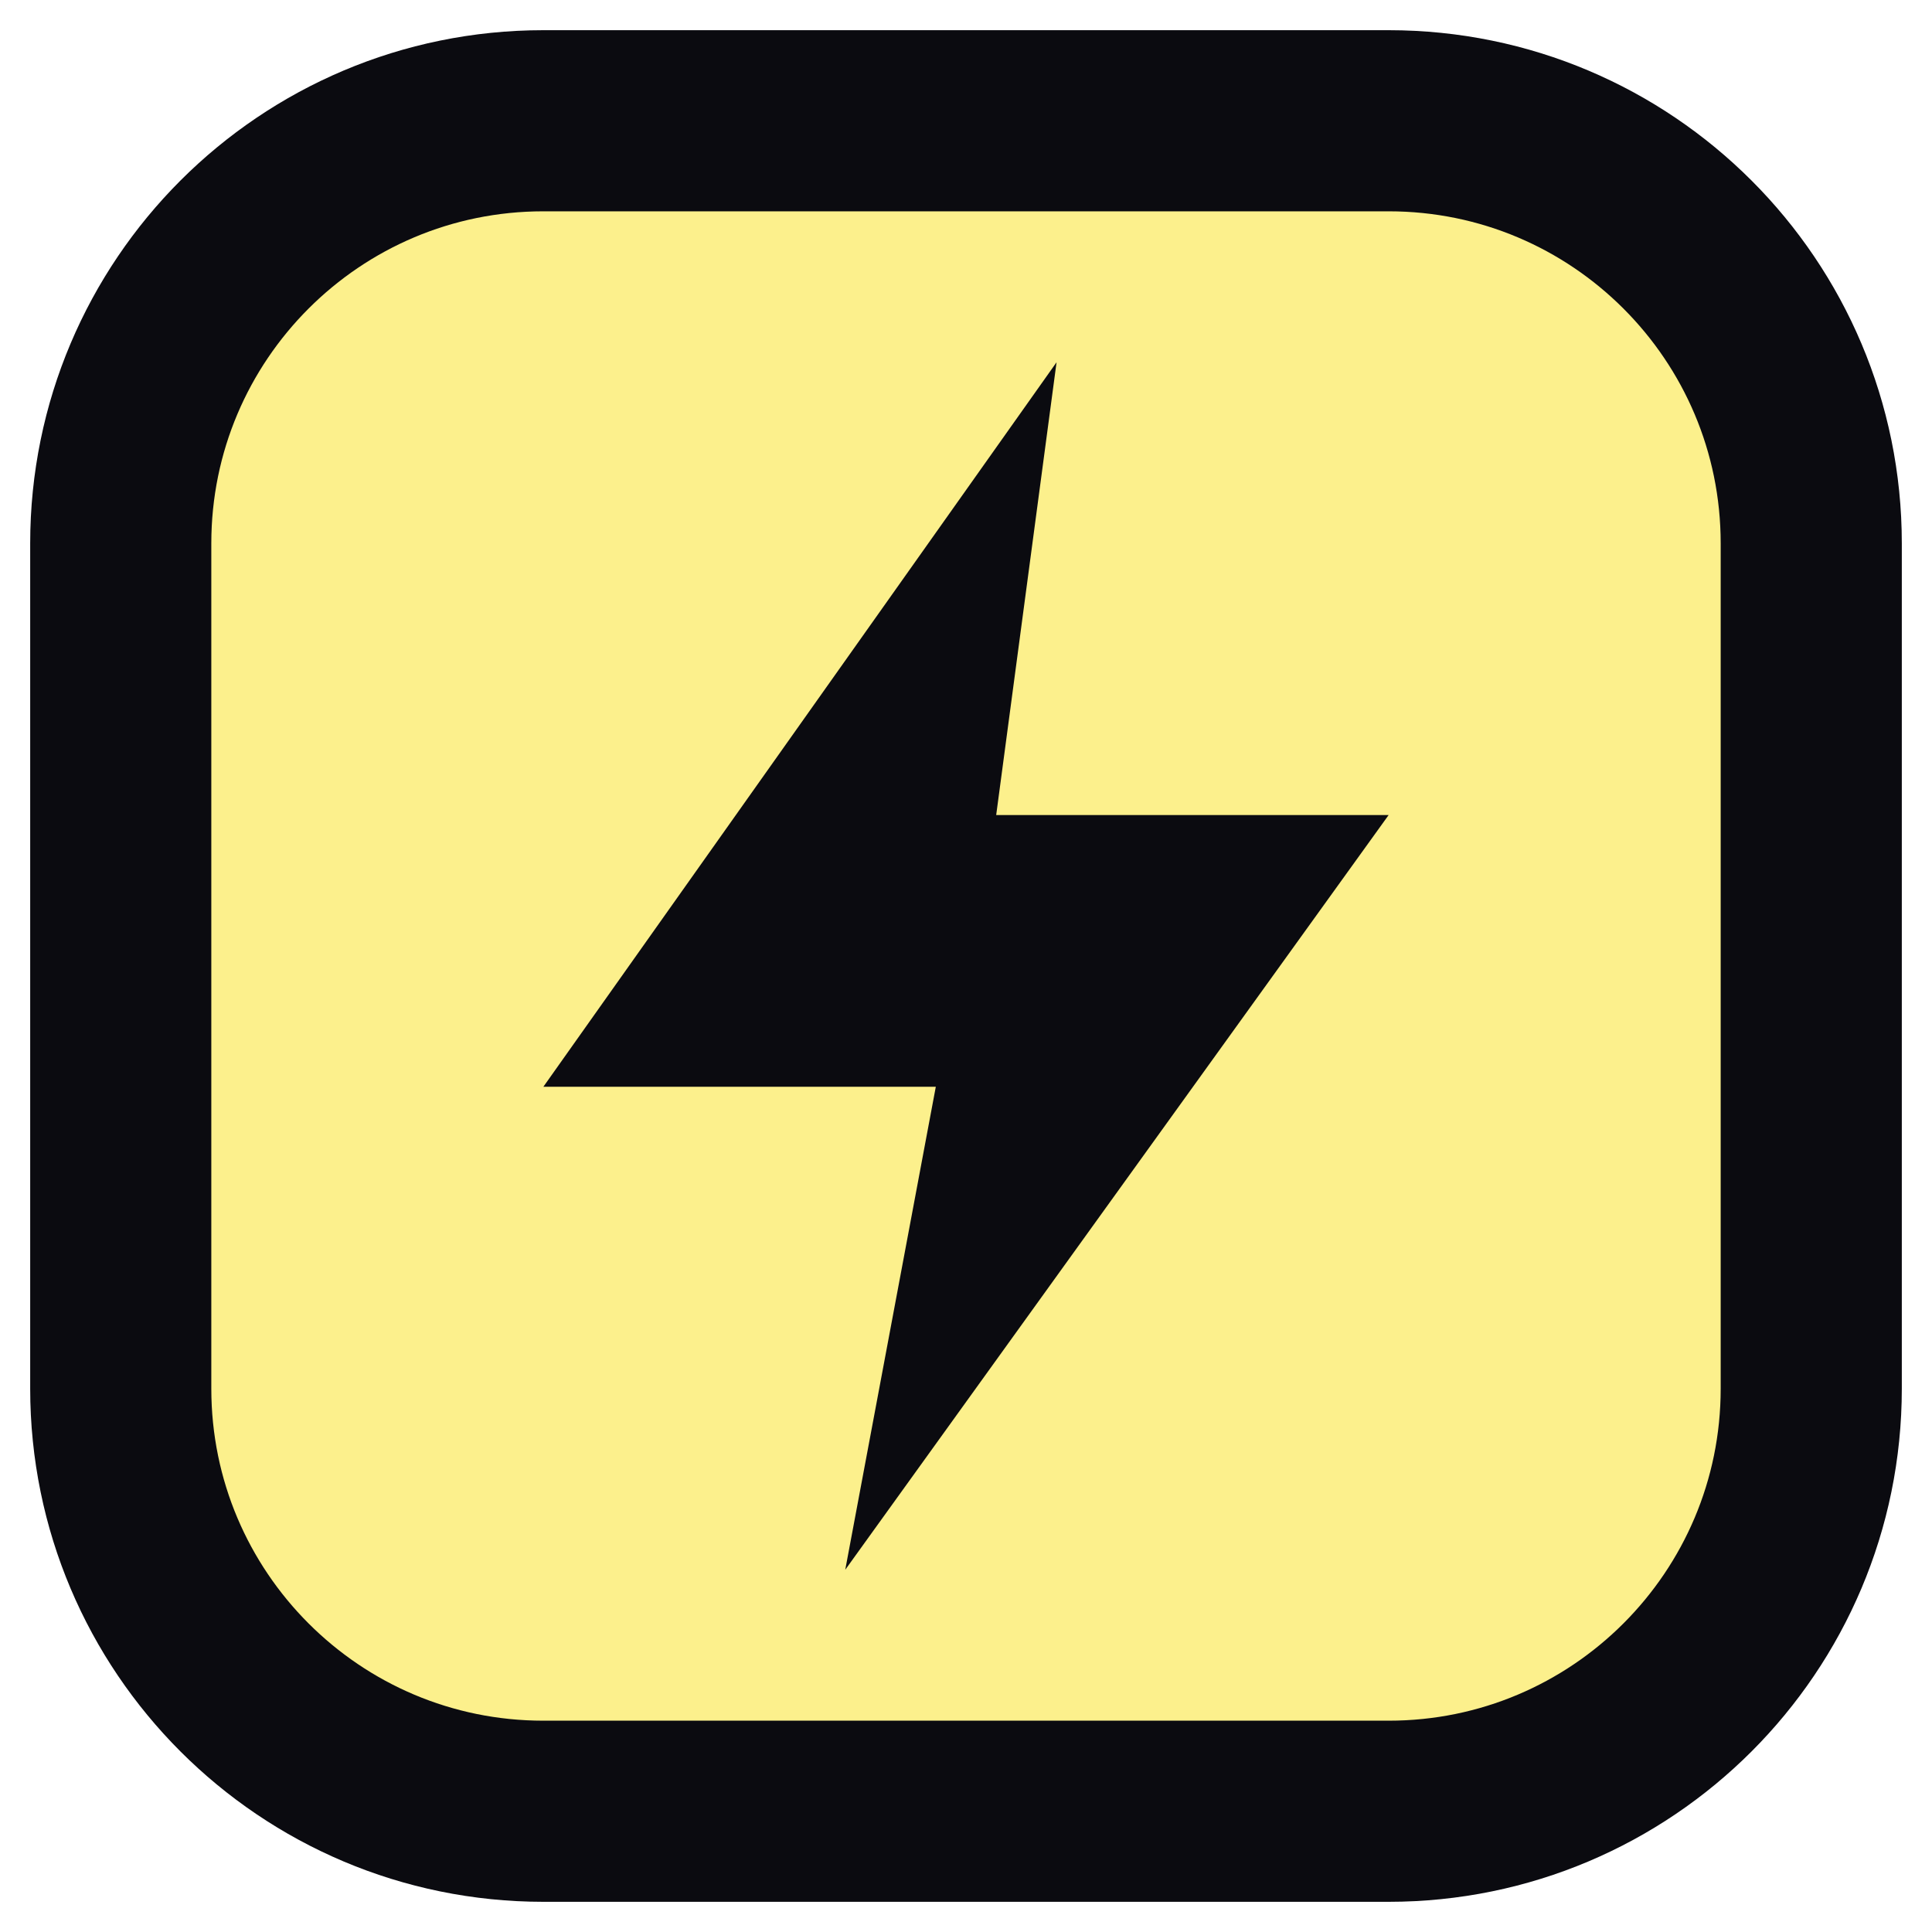
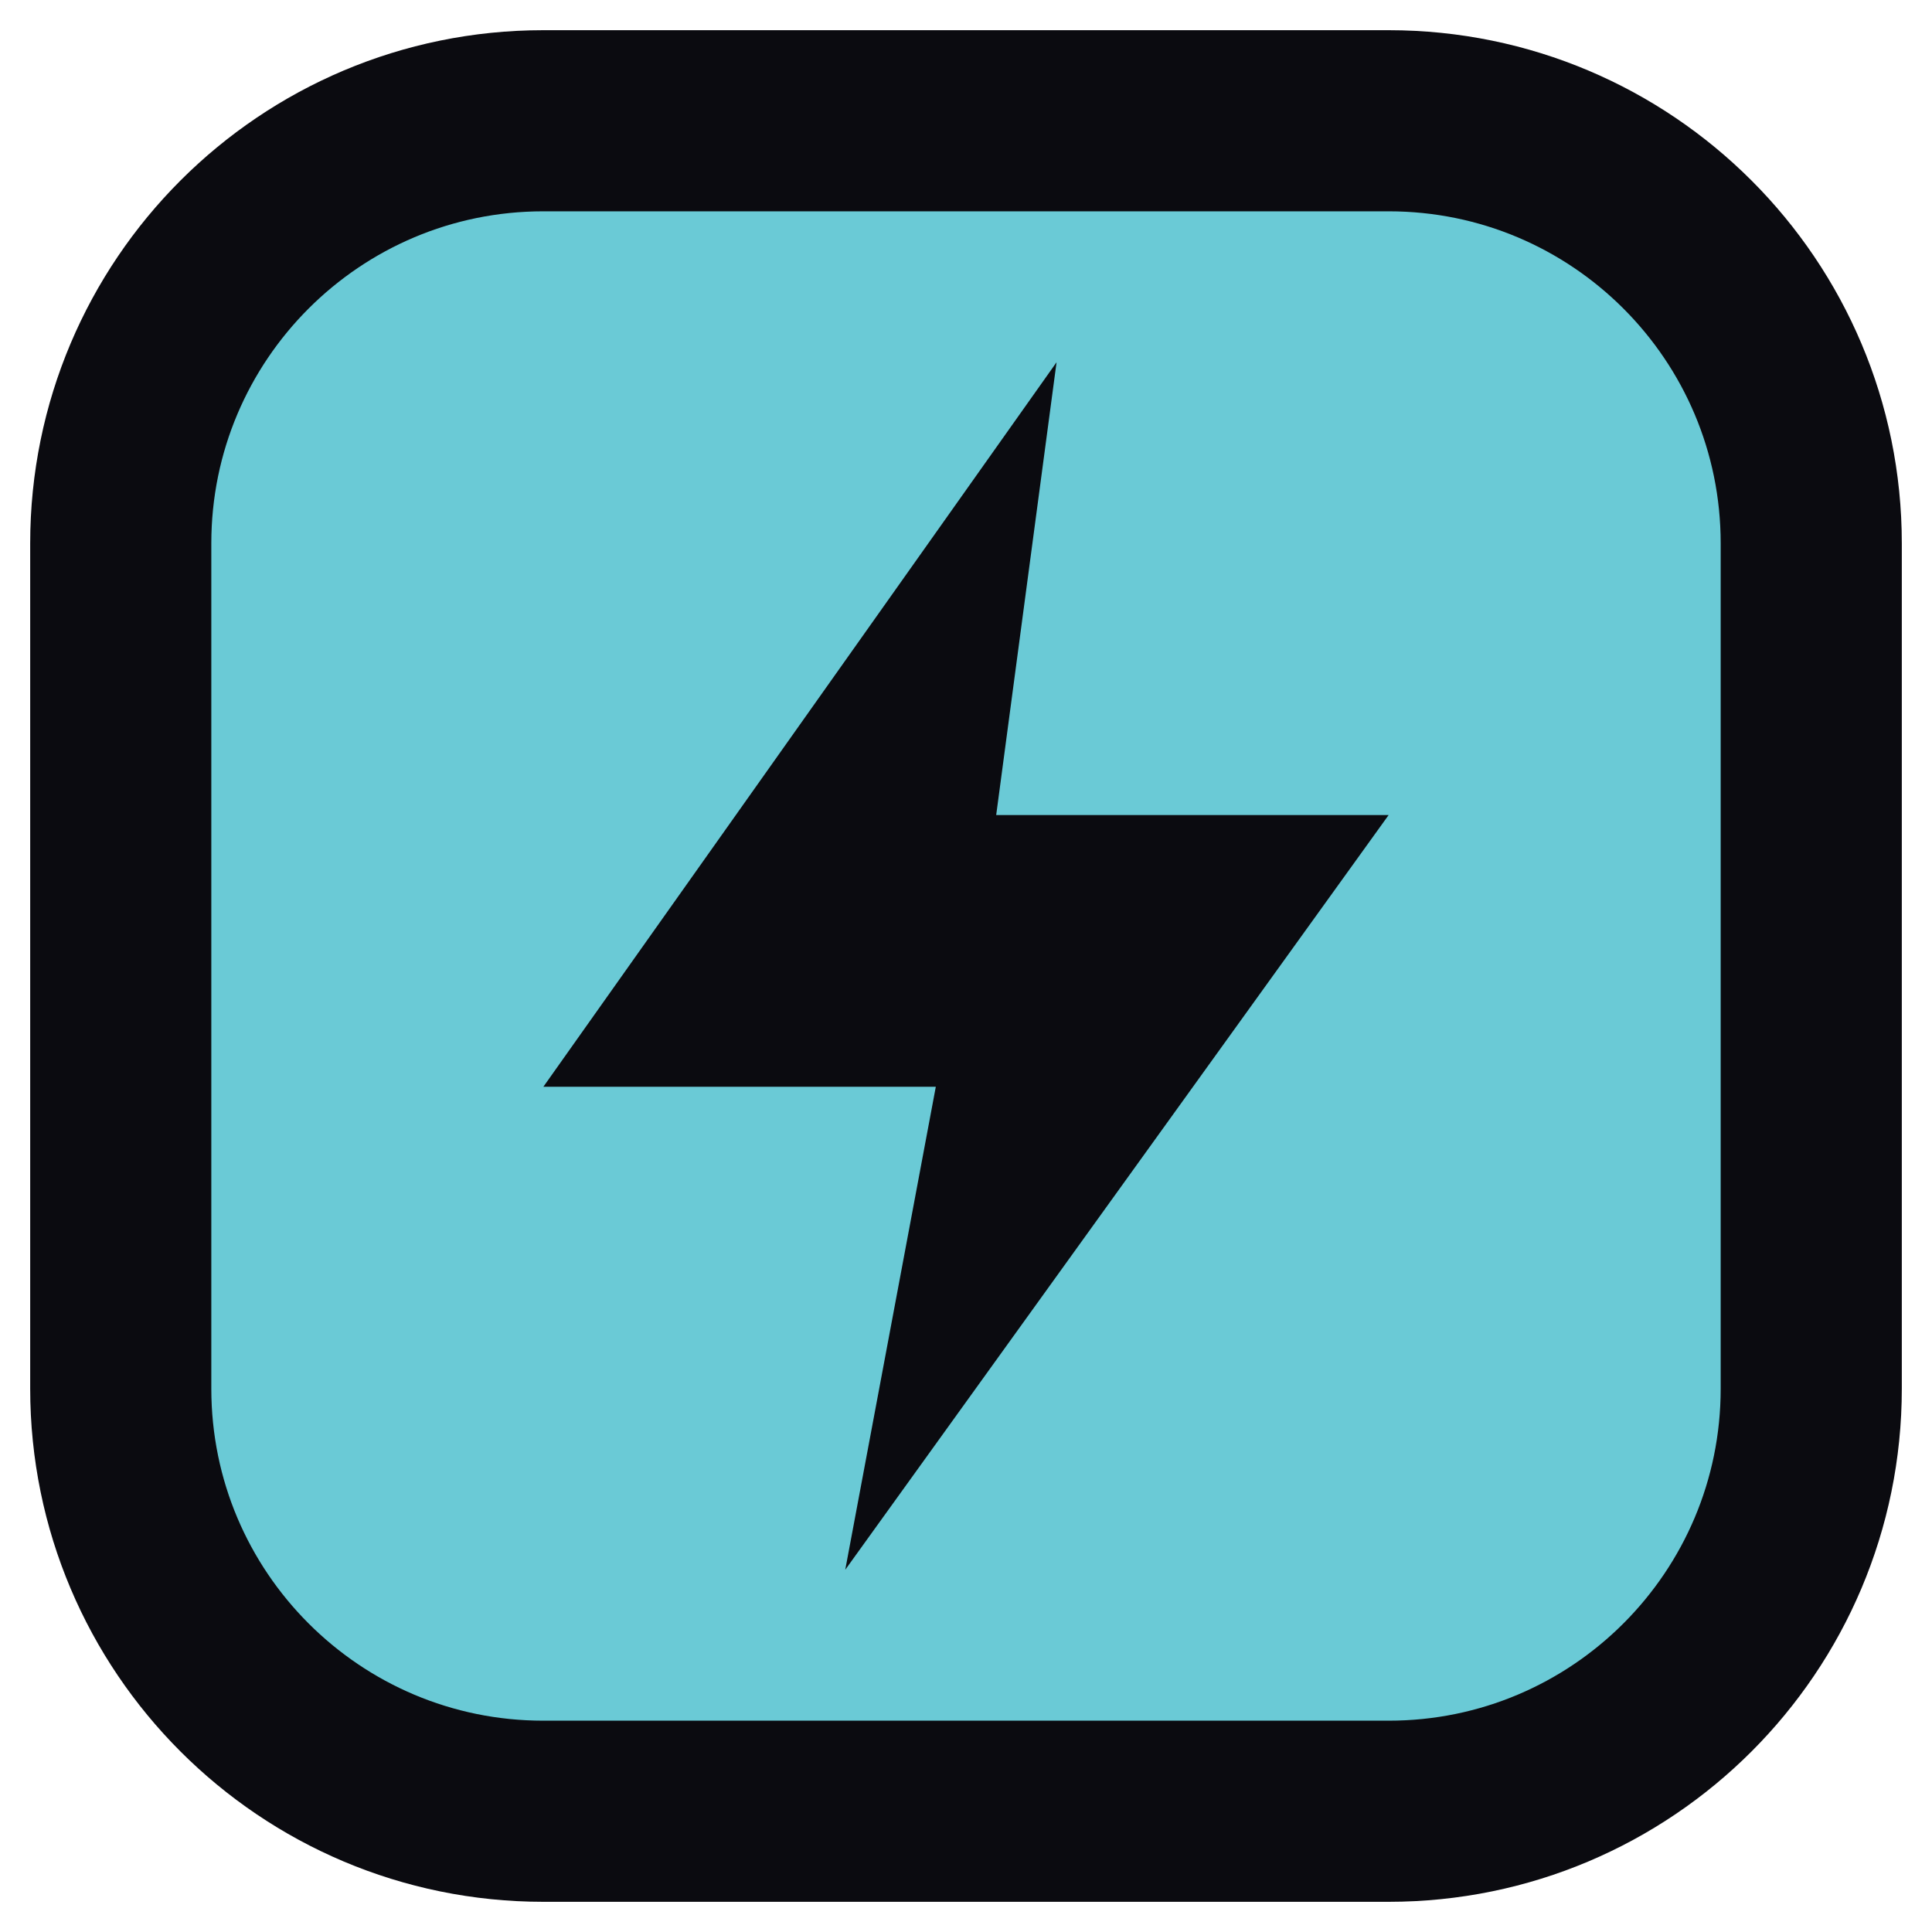
<svg xmlns="http://www.w3.org/2000/svg" viewBox="0 0 64 64">
-   <rect x="4" y="4" width="56" height="56" rx="14" fill="#fcf08c" stroke="#0b0b10" stroke-width="6" />
+   <rect x="4" y="4" width="56" height="56" rx="14" fill="#6acad6" stroke="#0b0b10" stroke-width="6" />
  <path d="M35 12 18 36h13l-3 16 18-25H33z" fill="#0b0b10" />
</svg>
